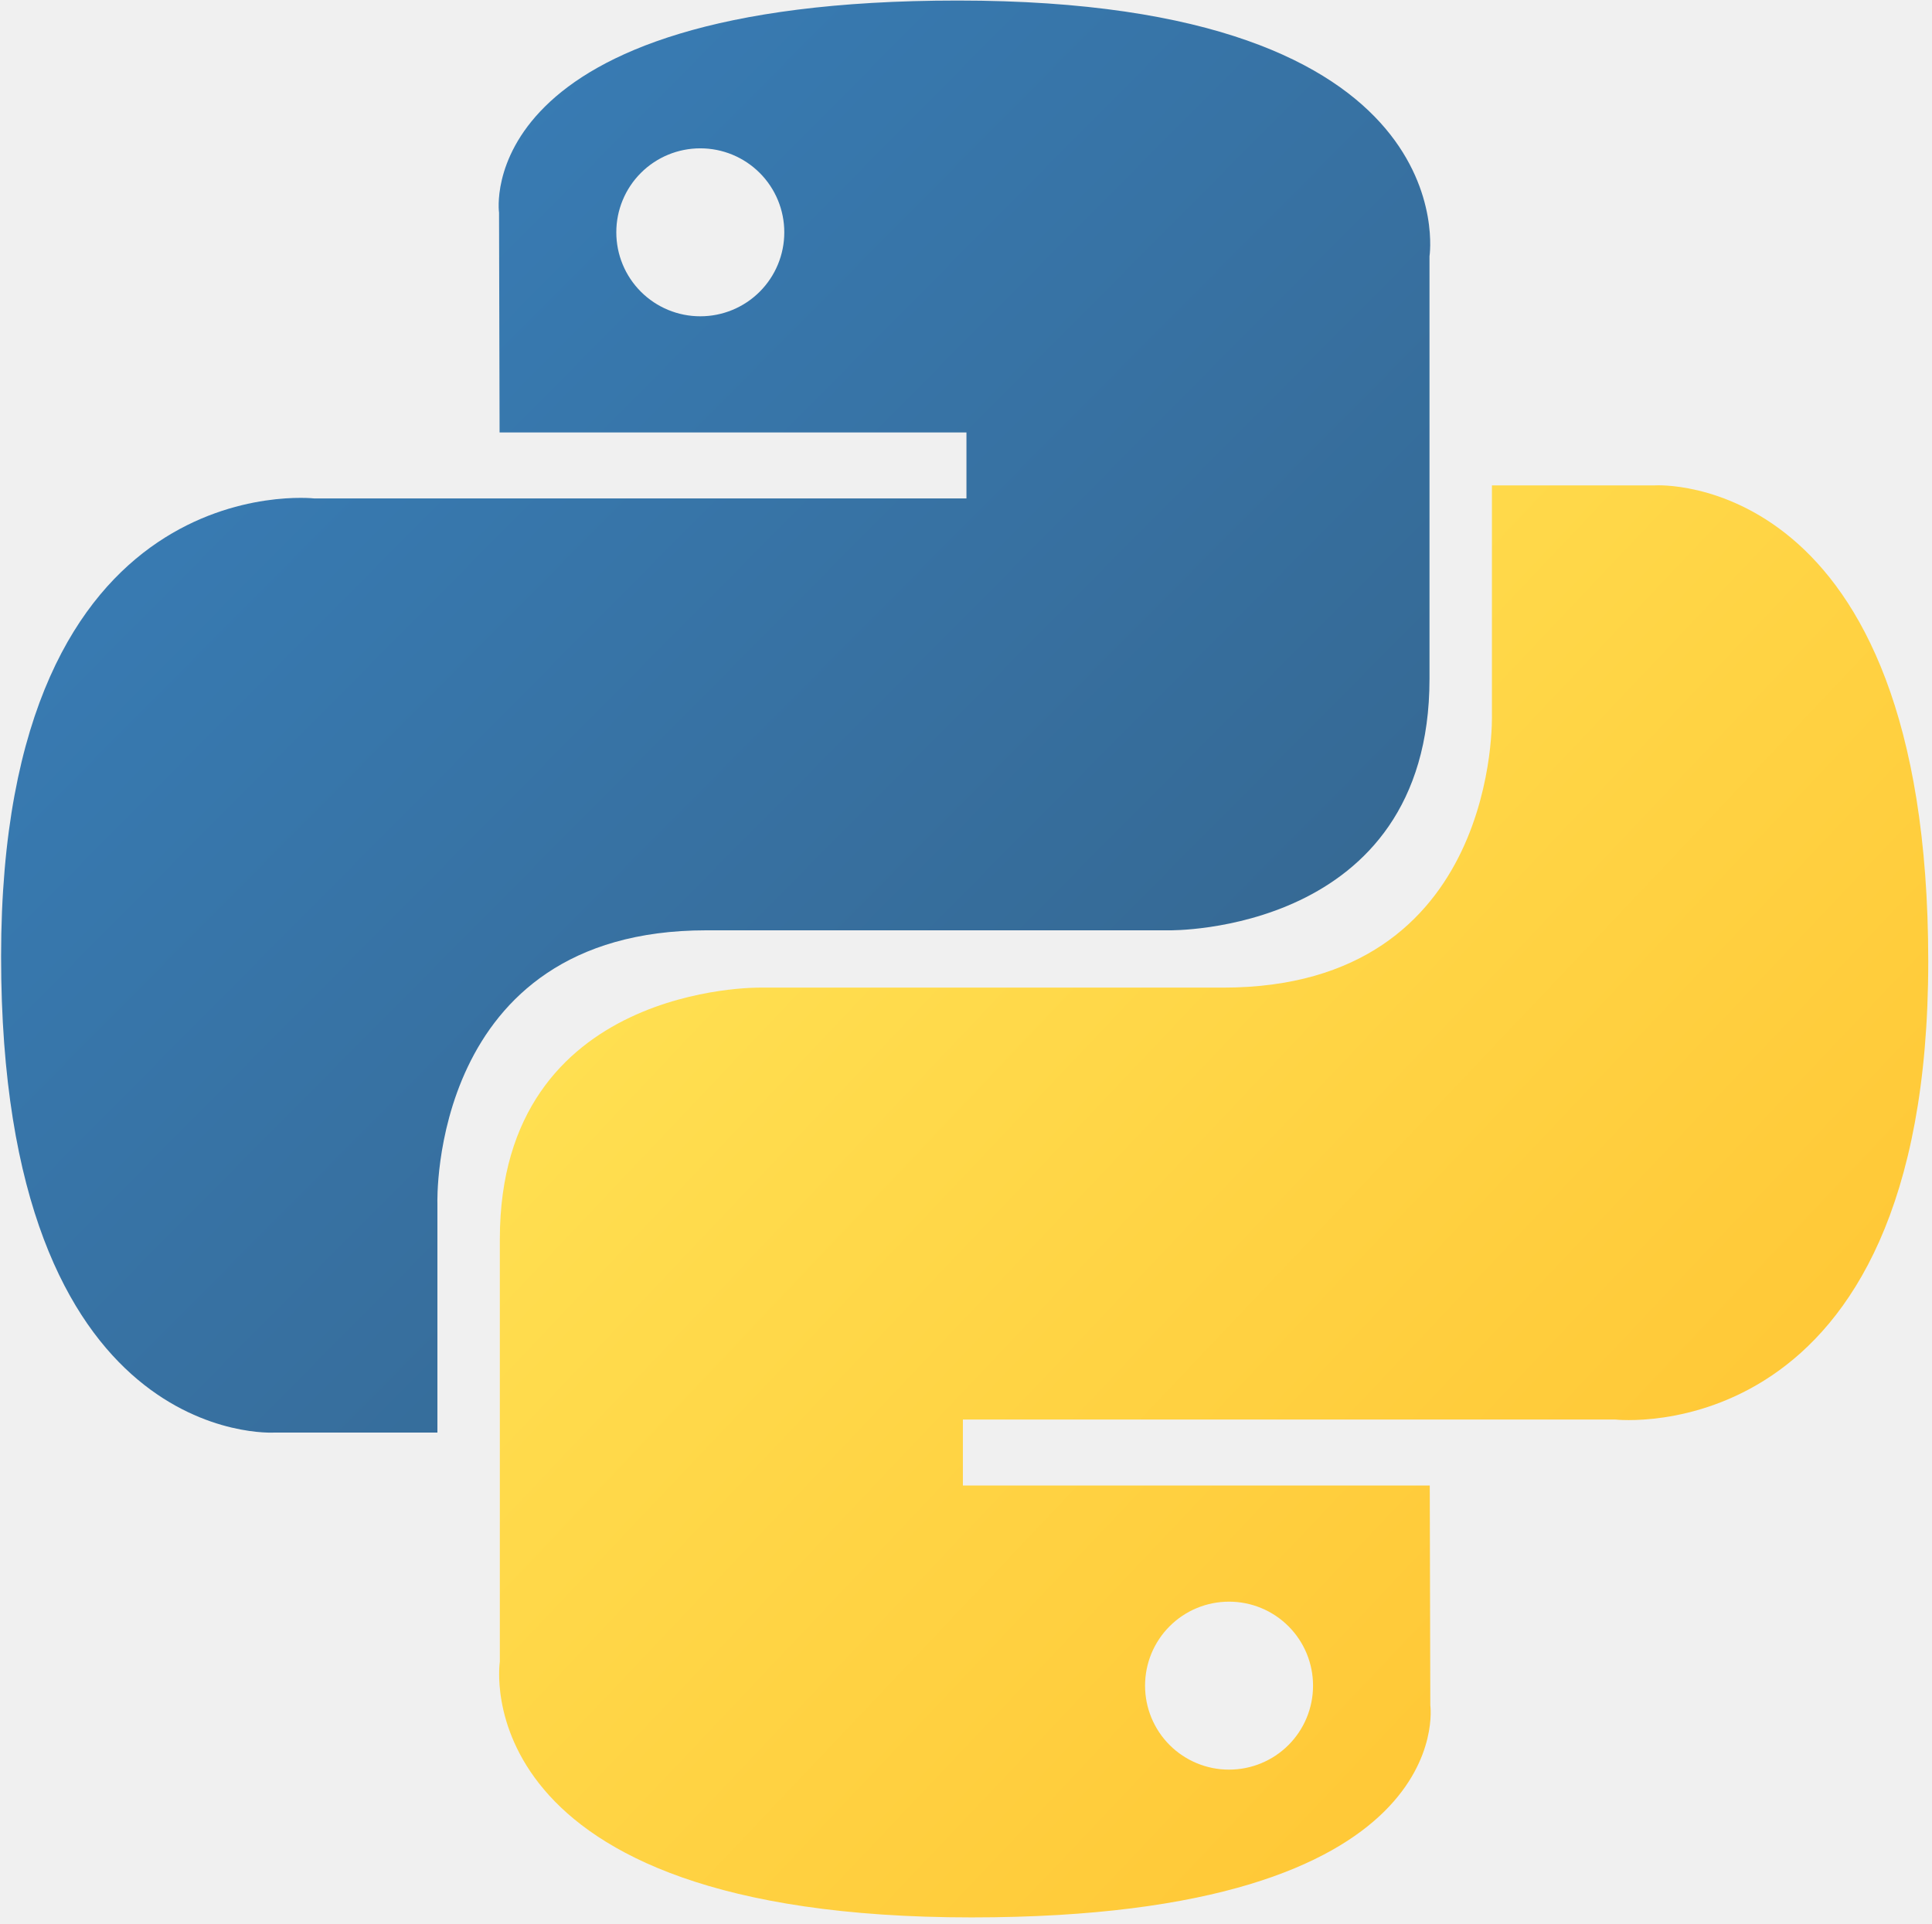
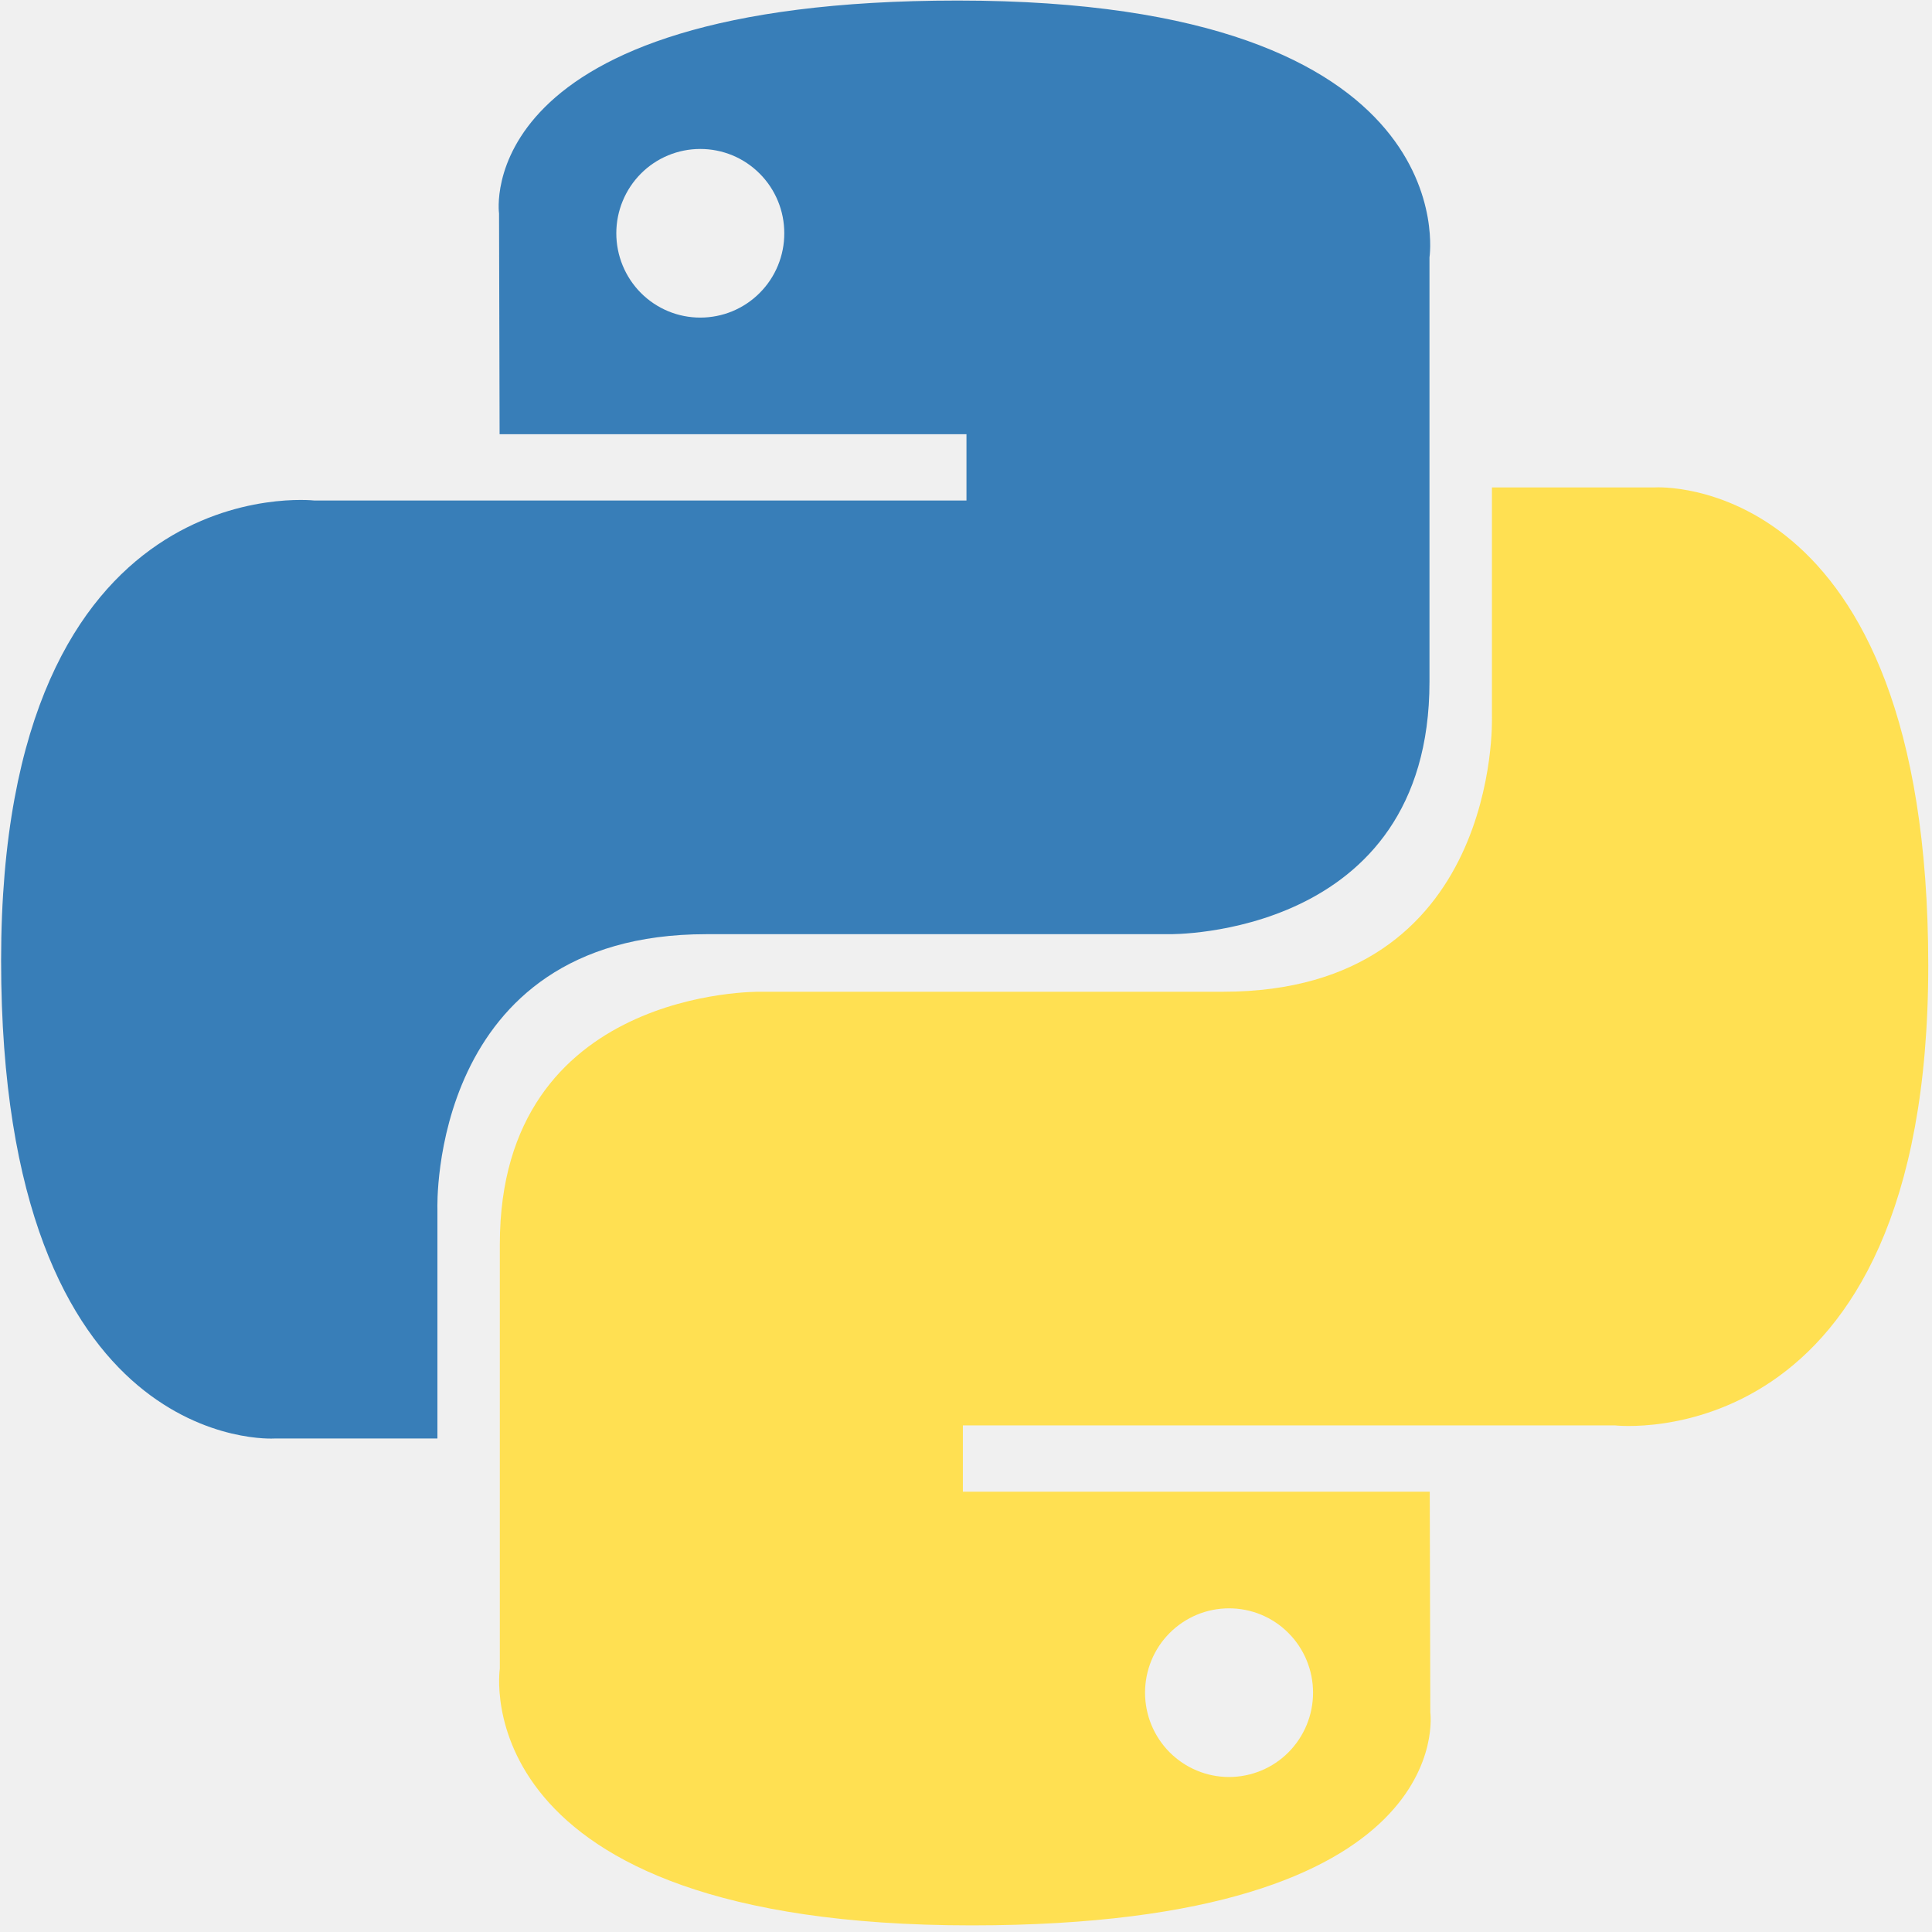
- <svg xmlns="http://www.w3.org/2000/svg" width="2500" height="2490" viewBox="0 0 256 255" preserveAspectRatio="xMinYMin meet">
+ <svg xmlns="http://www.w3.org/2000/svg" width="49" height="49" viewBox="0 0 49 49" fill="none">
+   <g clip-path="url(#clip0_2_92)">
+     <path d="M24.29 0.014C11.882 0.014 12.657 5.416 12.657 5.416L12.671 11.013H24.512V12.694H7.968C7.968 12.694 0.028 11.79 0.028 24.36C0.028 36.93 6.958 36.484 6.958 36.484H11.094V30.651C11.094 30.651 10.871 23.693 17.913 23.693H29.657C29.657 23.693 36.255 23.8 36.255 17.291V6.528C36.255 6.528 37.258 0.014 24.29 0.014ZM17.761 3.778C18.041 3.778 18.318 3.833 18.577 3.94C18.835 4.047 19.07 4.205 19.268 4.404C19.466 4.602 19.623 4.838 19.73 5.098C19.837 5.357 19.892 5.636 19.891 5.916C19.892 6.197 19.837 6.476 19.73 6.735C19.623 6.995 19.466 7.231 19.268 7.429C19.07 7.628 18.835 7.785 18.577 7.893C18.318 8 18.041 8.055 17.761 8.055C17.481 8.055 17.204 8 16.946 7.893C16.687 7.785 16.452 7.628 16.254 7.429C16.057 7.231 15.9 6.995 15.793 6.735C15.686 6.476 15.631 6.197 15.631 5.916C15.631 5.636 15.686 5.357 15.793 5.098C15.9 4.838 16.057 4.602 16.254 4.404C16.452 4.205 16.687 4.047 16.946 3.94C17.204 3.833 17.481 3.778 17.761 3.778Z" fill="url(#paint0_linear_2_92)" />
+     <path d="M24.643 48.832C37.051 48.832 36.276 43.43 36.276 43.43L36.262 37.833H24.421V36.152H40.965C40.965 36.152 48.905 37.056 48.905 24.486C48.905 11.916 41.975 12.362 41.975 12.362H37.839V18.195C37.839 18.195 38.062 25.153 31.019 25.153H19.275C19.275 25.153 12.677 25.046 12.677 31.555V42.319C12.677 42.319 11.675 48.832 24.642 48.832H24.643ZM31.172 45.069C30.892 45.069 30.615 45.014 30.356 44.906C30.098 44.799 29.863 44.641 29.665 44.443C29.467 44.244 29.31 44.008 29.203 43.749C29.096 43.489 29.041 43.211 29.041 42.93C29.041 42.649 29.096 42.371 29.203 42.111C29.31 41.851 29.467 41.615 29.665 41.417C29.863 41.218 30.098 41.061 30.356 40.953C30.615 40.846 30.892 40.791 31.172 40.791C31.451 40.791 31.729 40.846 31.987 40.953C32.246 41.061 32.481 41.218 32.678 41.417C32.876 41.615 33.033 41.851 33.14 42.111C33.247 42.37 33.302 42.649 33.302 42.93C33.302 43.211 33.247 43.489 33.14 43.748C33.033 44.008 32.876 44.244 32.678 44.443C32.481 44.641 32.246 44.799 31.987 44.906C31.729 45.013 31.451 45.069 31.172 45.069Z" fill="url(#paint1_linear_2_92)" />
+   </g>
  <defs>
-     <linearGradient x1="12.959%" y1="12.039%" x2="79.639%" y2="78.201%" id="a">
-       <stop stop-color="#387EB8" offset="0%" />
-       <stop stop-color="#366994" offset="100%" />
+     <linearGradient id="paint0_linear_2_92" x1="469.735" y1="439.105" x2="2901.55" y2="2837.03" gradientUnits="userSpaceOnUse">
+       <stop stop-color="#387EB8" />
+       <stop offset="1" stop-color="#366994" />
    </linearGradient>
-     <linearGradient x1="19.128%" y1="20.579%" x2="90.742%" y2="88.429%" id="b">
-       <stop stop-color="#FFE052" offset="0%" />
-       <stop stop-color="#FFC331" offset="100%" />
+     <linearGradient id="paint1_linear_2_92" x1="705.966" y1="762.925" x2="3316.97" y2="3221.32" gradientUnits="userSpaceOnUse">
+       <stop stop-color="#FFE052" />
+       <stop offset="1" stop-color="#FFC331" />
    </linearGradient>
+     <clipPath id="clip0_2_92">
+       <rect width="49" height="49" fill="white" />
+     </clipPath>
  </defs>
-   <path d="M126.916.072c-64.832 0-60.784 28.115-60.784 28.115l.072 29.128h61.868v8.745H41.631S.145 61.355.145 126.77c0 65.417 36.21 63.097 36.21 63.097h21.61v-30.356s-1.165-36.21 35.632-36.21h61.362s34.475.557 34.475-33.319V33.97S194.67.072 126.916.072zM92.802 19.66a11.12 11.12 0 0 1 11.13 11.13 11.12 11.12 0 0 1-11.13 11.13 11.12 11.12 0 0 1-11.13-11.13 11.12 11.12 0 0 1 11.13-11.13z" fill="url(#a)" />
-   <path d="M128.757 254.126c64.832 0 60.784-28.115 60.784-28.115l-.072-29.127H127.6v-8.745h86.441s41.486 4.705 41.486-60.712c0-65.416-36.21-63.096-36.21-63.096h-21.61v30.355s1.165 36.21-35.632 36.21h-61.362s-34.475-.557-34.475 33.32v56.013s-5.235 33.897 62.518 33.897zm34.114-19.586a11.12 11.12 0 0 1-11.13-11.13 11.12 11.12 0 0 1 11.13-11.131 11.12 11.12 0 0 1 11.13 11.13 11.12 11.12 0 0 1-11.13 11.13z" fill="url(#b)" />
</svg>
